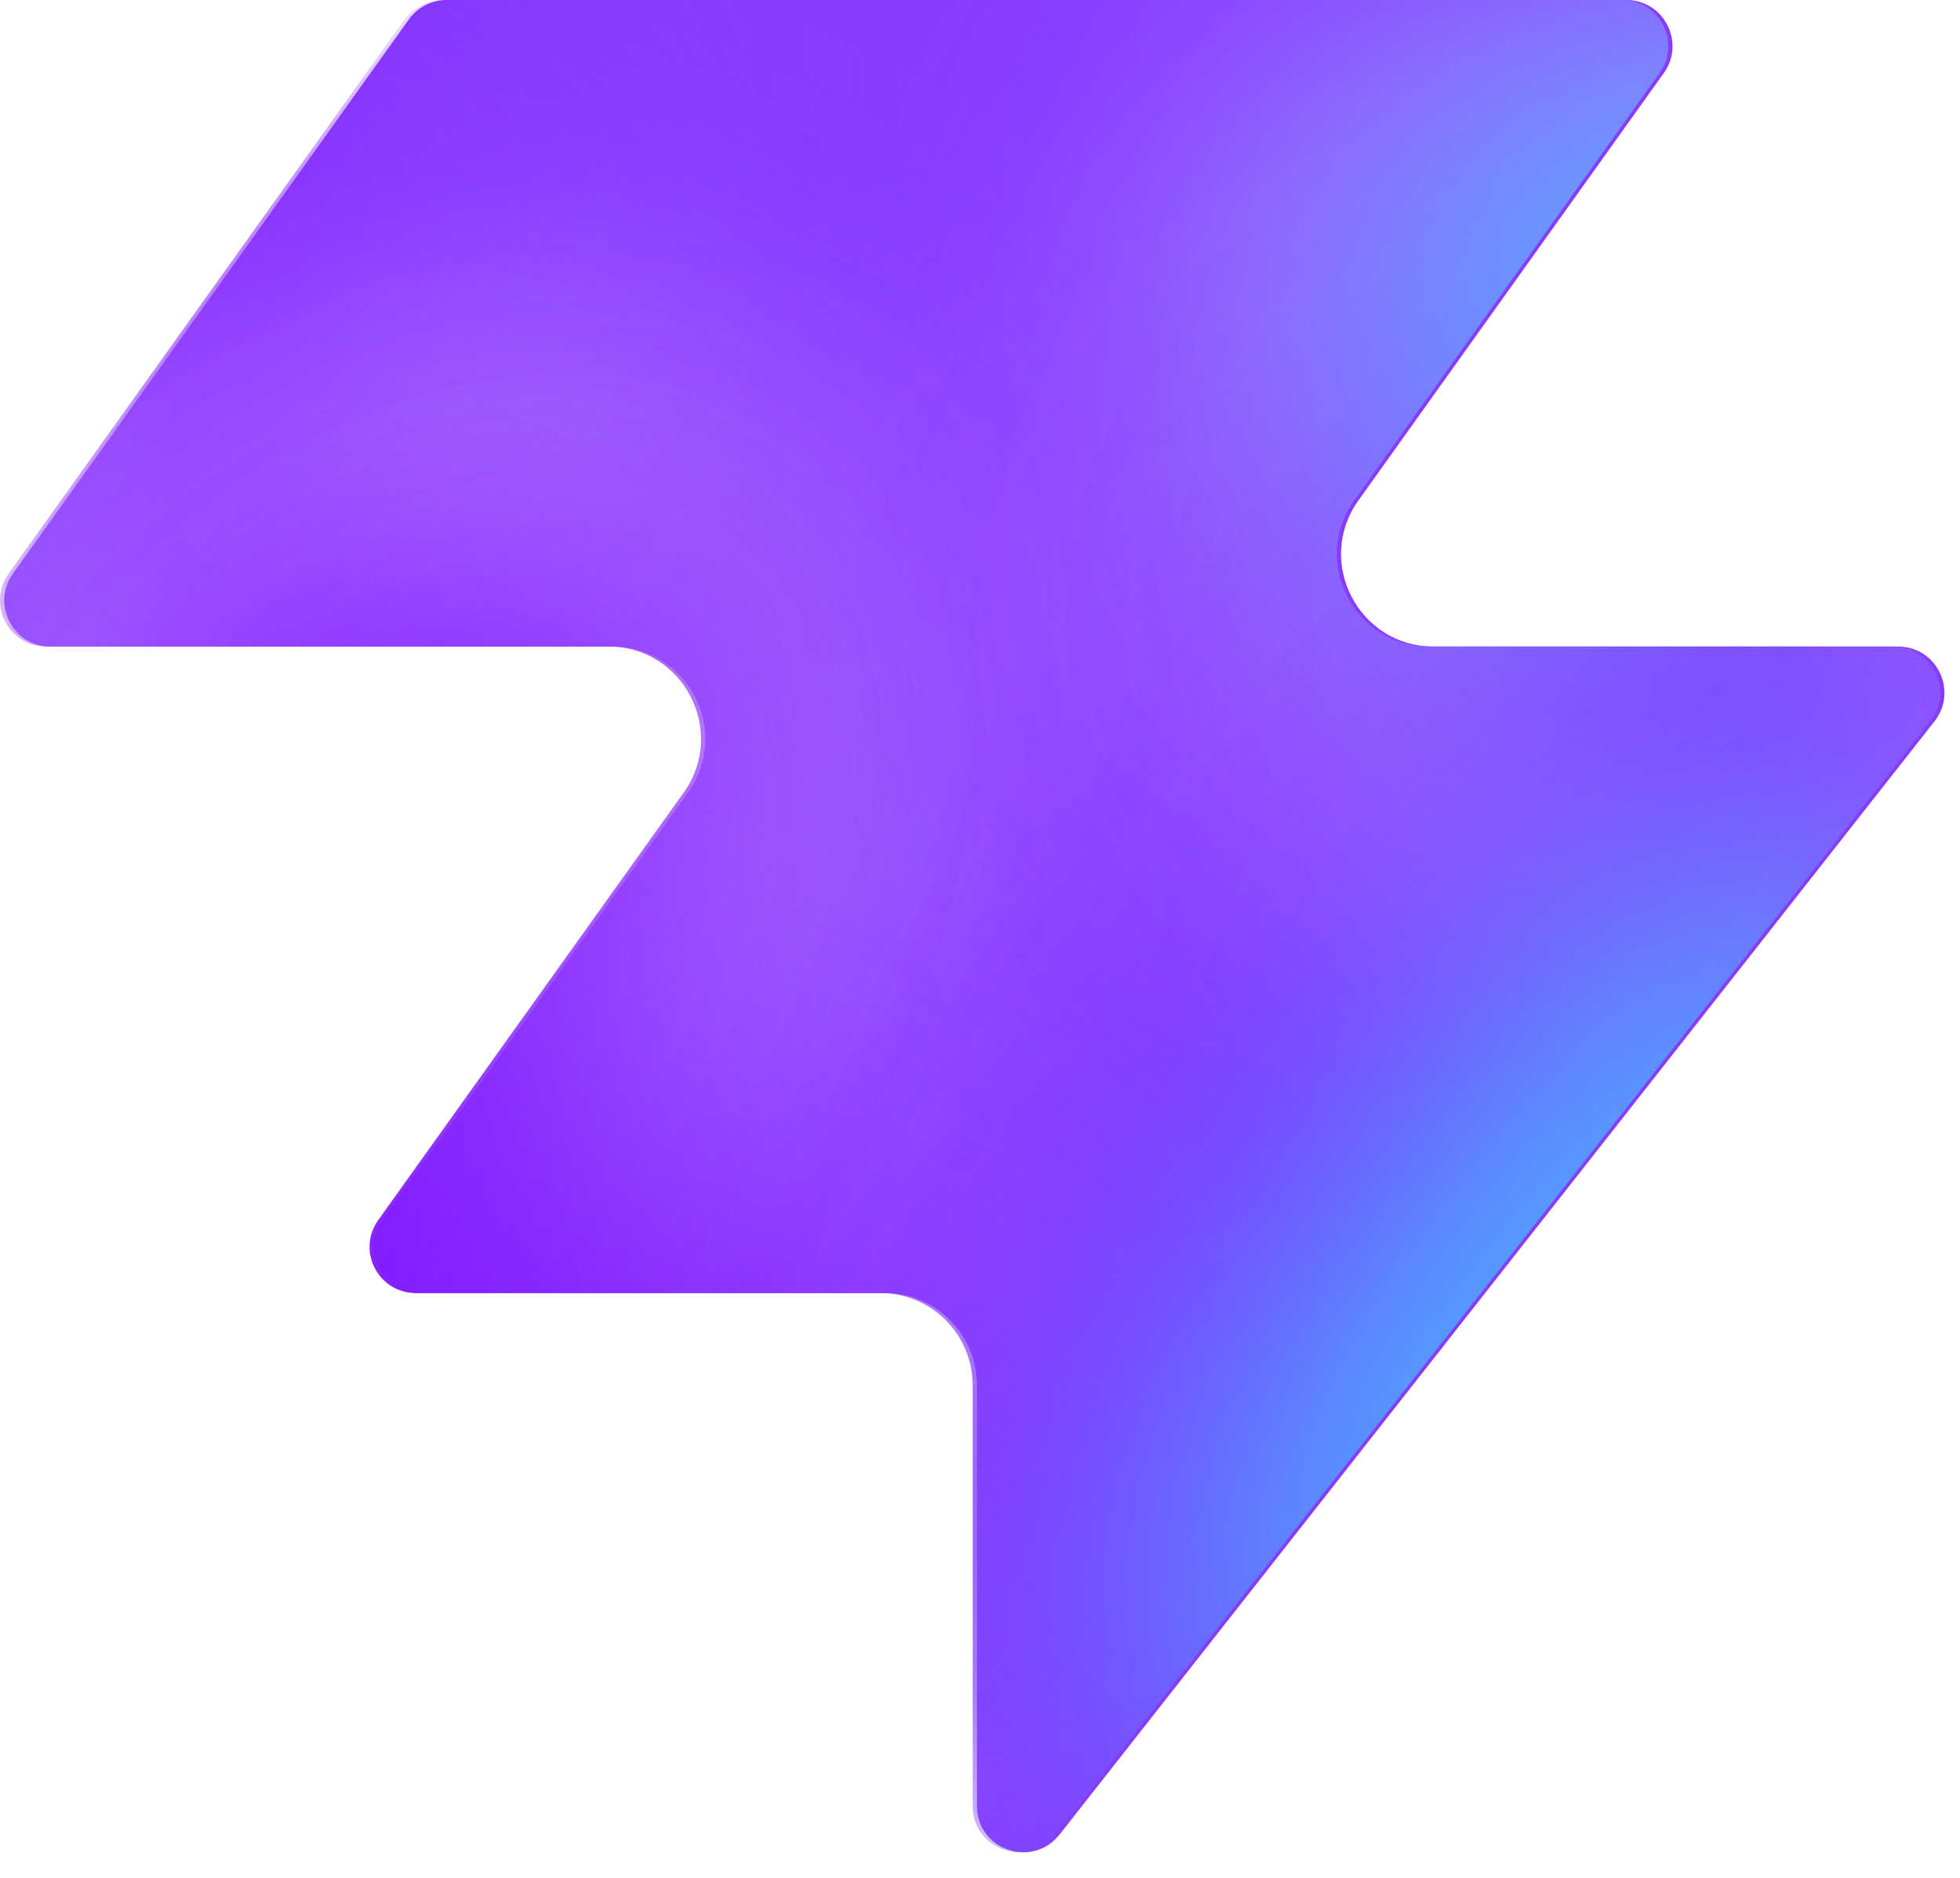
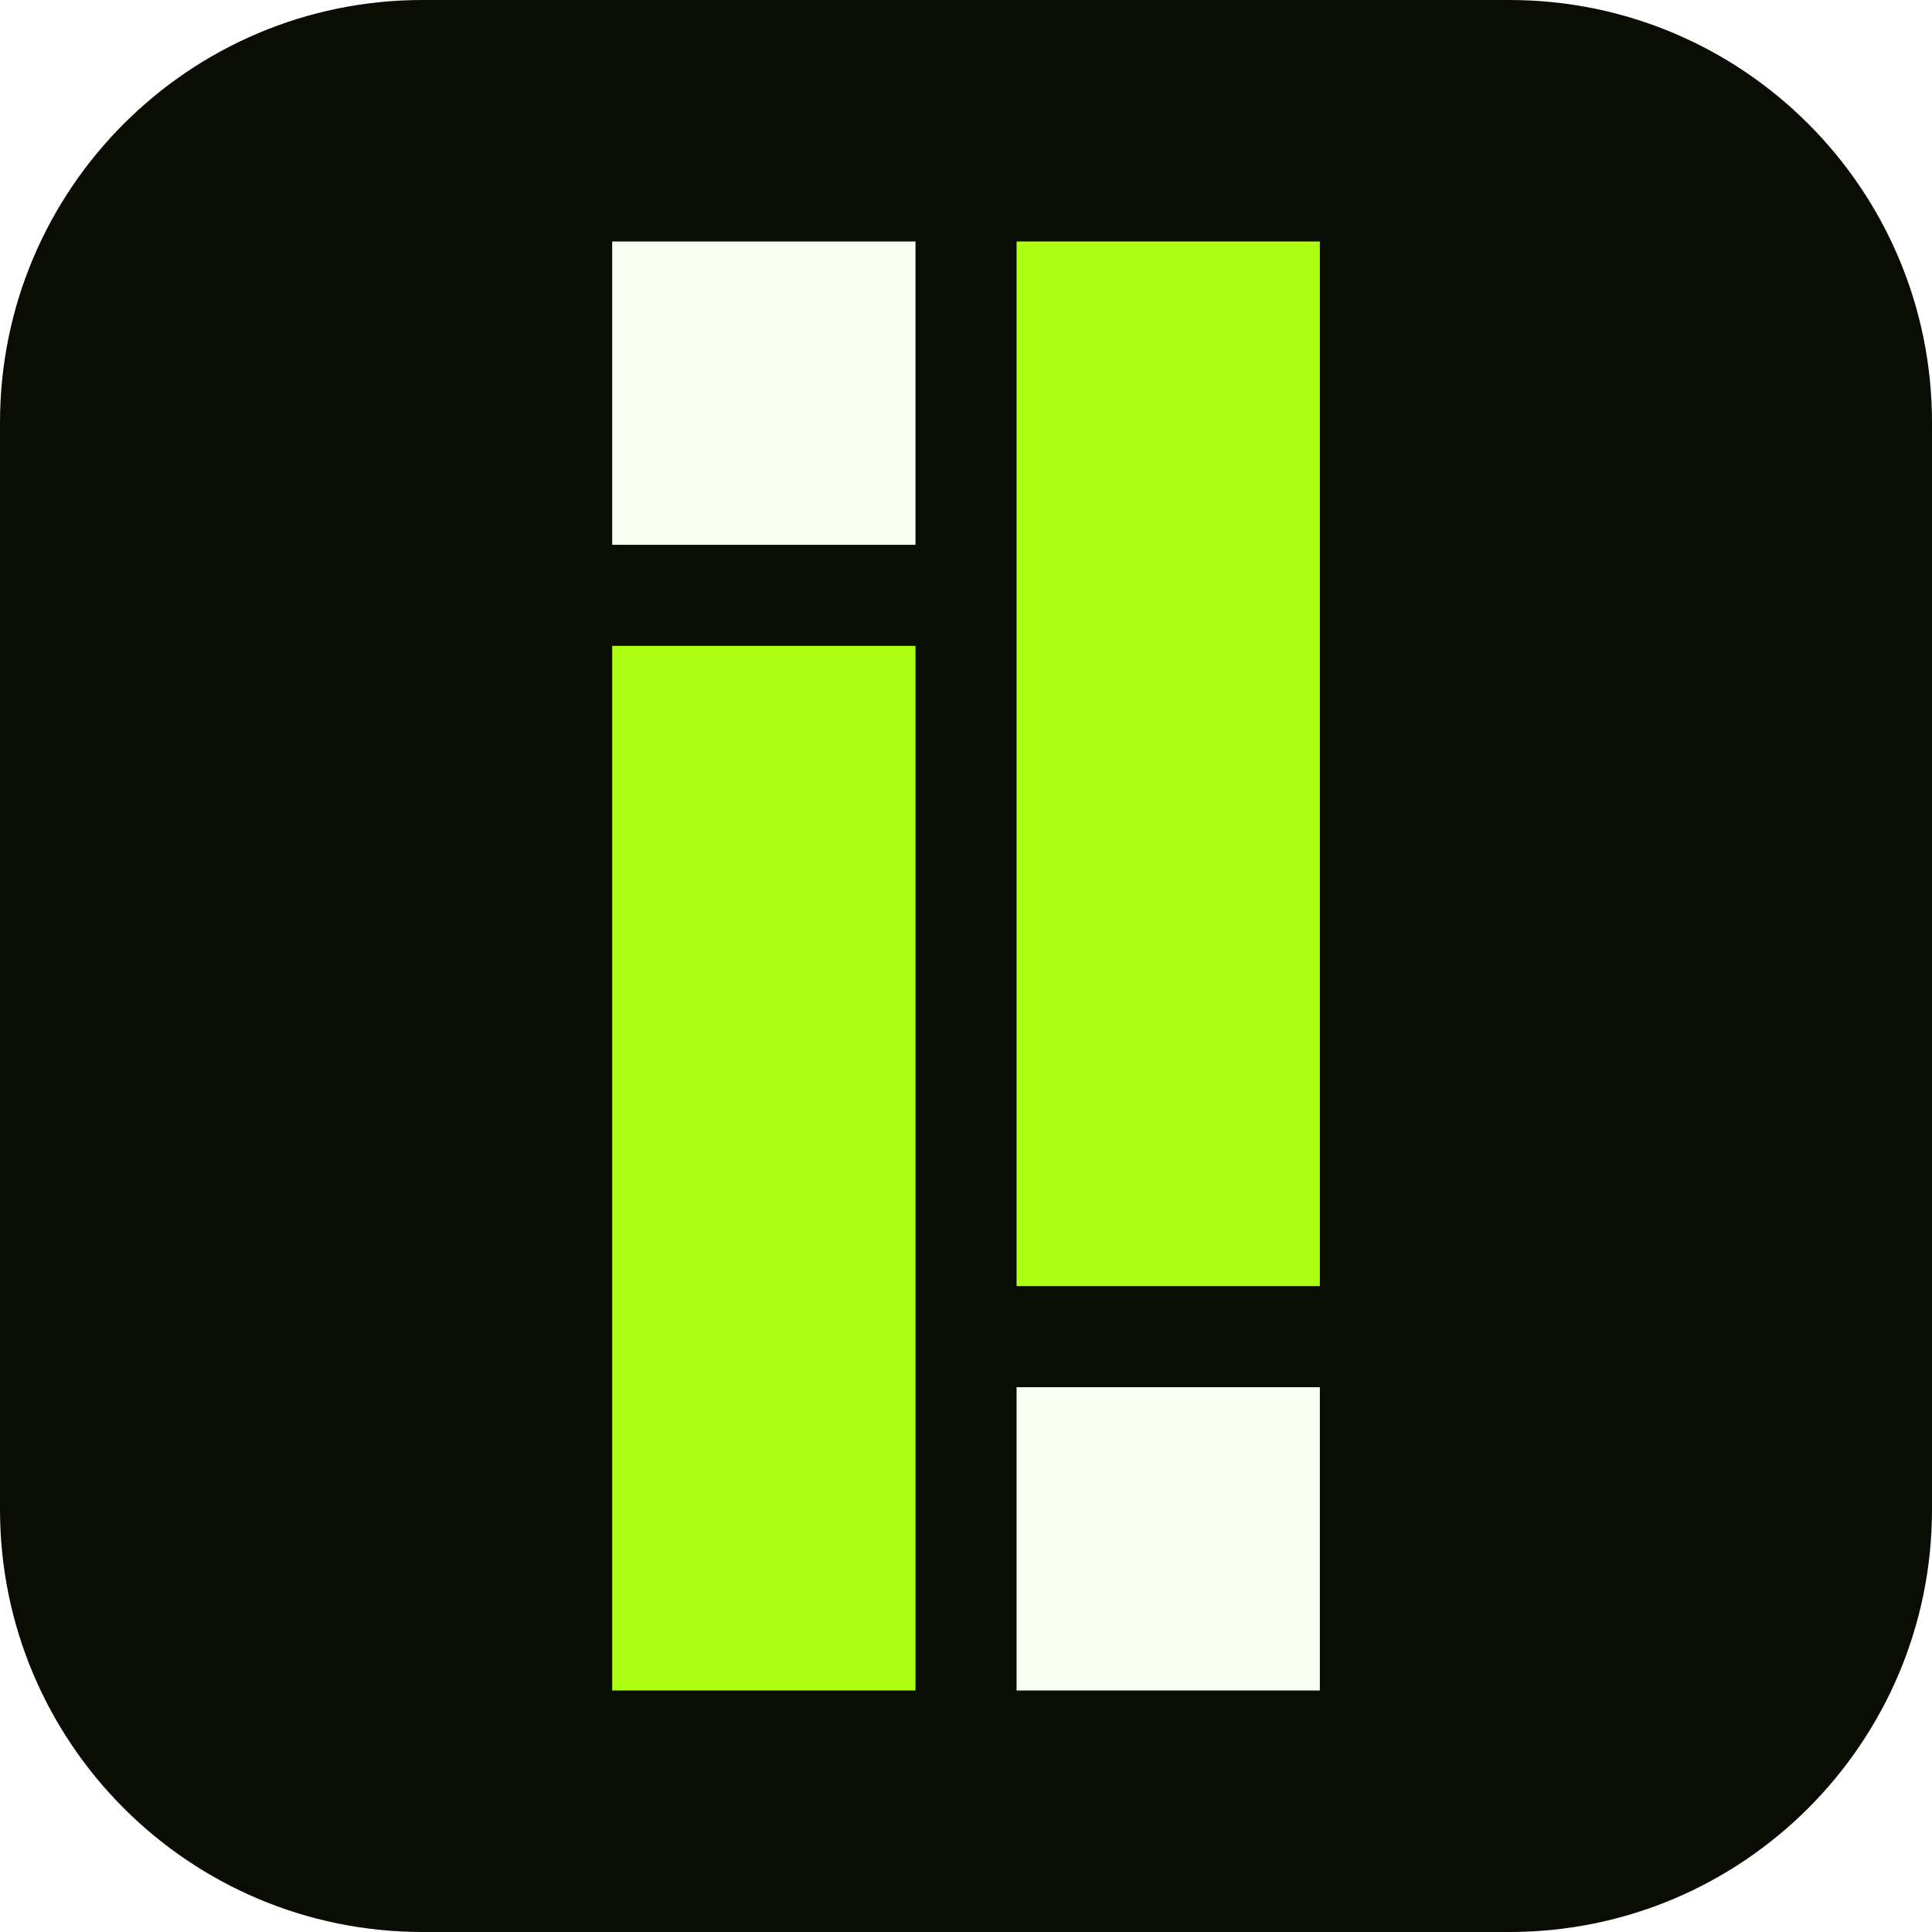
- <svg xmlns="http://www.w3.org/2000/svg" width="48" height="46" fill="none" viewBox="0 0 48 46">
-   <path fill="#863bff" d="M25.946 44.938c-.664.845-2.021.375-2.021-.698V33.937a2.26 2.26 0 0 0-2.262-2.262H10.287c-.92 0-1.456-1.04-.92-1.788l7.48-10.471c1.07-1.497 0-3.578-1.842-3.578H1.237c-.92 0-1.456-1.04-.92-1.788L10.013.474c.214-.297.556-.474.92-.474h28.894c.92 0 1.456 1.04.92 1.788l-7.48 10.471c-1.07 1.498 0 3.579 1.842 3.579h11.377c.943 0 1.473 1.088.89 1.83L25.947 44.94z" style="fill:#863bff;fill:color(display-p3 .525 .23 1);fill-opacity:1" />
-   <mask id="a" width="48" height="46" x="0" y="0" maskUnits="userSpaceOnUse" style="mask-type:alpha">
-     <path fill="#000" d="M25.842 44.938c-.664.844-2.021.375-2.021-.698V33.937a2.26 2.26 0 0 0-2.262-2.262H10.183c-.92 0-1.456-1.04-.92-1.788l7.48-10.471c1.07-1.498 0-3.579-1.842-3.579H1.133c-.92 0-1.456-1.04-.92-1.787L9.91.473c.214-.297.556-.474.92-.474h28.894c.92 0 1.456 1.04.92 1.788l-7.48 10.471c-1.07 1.498 0 3.578 1.842 3.578h11.377c.943 0 1.473 1.088.89 1.832L25.843 44.94z" style="fill:#000;fill-opacity:1" />
-   </mask>
-   <g mask="url(#a)">
-     <g filter="url(#b)">
-       <ellipse cx="5.508" cy="14.704" fill="#ede6ff" rx="5.508" ry="14.704" style="fill:#ede6ff;fill:color(display-p3 .927 .903 1);fill-opacity:1" transform="matrix(.00324 1 1 -.00324 -4.47 31.516)" />
-     </g>
-     <g filter="url(#c)">
-       <ellipse cx="10.399" cy="29.851" fill="#ede6ff" rx="10.399" ry="29.851" style="fill:#ede6ff;fill:color(display-p3 .927 .903 1);fill-opacity:1" transform="matrix(.00324 1 1 -.00324 -39.328 7.883)" />
-     </g>
-     <g filter="url(#d)">
-       <ellipse cx="5.508" cy="30.487" fill="#7e14ff" rx="5.508" ry="30.487" style="fill:#7e14ff;fill:color(display-p3 .492 .077 1);fill-opacity:1" transform="rotate(89.814 -25.913 -14.639)scale(1 -1)" />
-     </g>
-     <g filter="url(#e)">
-       <ellipse cx="5.508" cy="30.599" fill="#7e14ff" rx="5.508" ry="30.599" style="fill:#7e14ff;fill:color(display-p3 .492 .077 1);fill-opacity:1" transform="rotate(89.814 -32.644 -3.334)scale(1 -1)" />
-     </g>
-     <g filter="url(#f)">
-       <ellipse cx="5.508" cy="30.599" fill="#7e14ff" rx="5.508" ry="30.599" style="fill:#7e14ff;fill:color(display-p3 .492 .077 1);fill-opacity:1" transform="matrix(.00324 1 1 -.00324 -34.34 30.47)" />
-     </g>
-     <g filter="url(#g)">
-       <ellipse cx="14.072" cy="22.078" fill="#ede6ff" rx="14.072" ry="22.078" style="fill:#ede6ff;fill:color(display-p3 .927 .903 1);fill-opacity:1" transform="rotate(93.35 24.506 48.493)scale(-1 1)" />
-     </g>
-     <g filter="url(#h)">
-       <ellipse cx="3.47" cy="21.501" fill="#7e14ff" rx="3.47" ry="21.501" style="fill:#7e14ff;fill:color(display-p3 .492 .077 1);fill-opacity:1" transform="rotate(89.009 28.708 47.59)scale(-1 1)" />
-     </g>
-     <g filter="url(#i)">
-       <ellipse cx="3.47" cy="21.501" fill="#7e14ff" rx="3.47" ry="21.501" style="fill:#7e14ff;fill:color(display-p3 .492 .077 1);fill-opacity:1" transform="rotate(89.009 28.708 47.59)scale(-1 1)" />
-     </g>
-     <g filter="url(#j)">
-       <ellipse cx=".387" cy="8.972" fill="#7e14ff" rx="4.407" ry="29.108" style="fill:#7e14ff;fill:color(display-p3 .492 .077 1);fill-opacity:1" transform="rotate(39.51 .387 8.972)" />
-     </g>
-     <g filter="url(#k)">
-       <ellipse cx="47.523" cy="-6.092" fill="#7e14ff" rx="4.407" ry="29.108" style="fill:#7e14ff;fill:color(display-p3 .492 .077 1);fill-opacity:1" transform="rotate(37.892 47.523 -6.092)" />
-     </g>
-     <g filter="url(#l)">
-       <ellipse cx="41.412" cy="6.333" fill="#47bfff" rx="5.971" ry="9.665" style="fill:#47bfff;fill:color(display-p3 .28 .748 1);fill-opacity:1" transform="rotate(37.892 41.412 6.333)" />
-     </g>
-     <g filter="url(#m)">
-       <ellipse cx="-1.879" cy="38.332" fill="#7e14ff" rx="4.407" ry="29.108" style="fill:#7e14ff;fill:color(display-p3 .492 .077 1);fill-opacity:1" transform="rotate(37.892 -1.88 38.332)" />
-     </g>
-     <g filter="url(#n)">
-       <ellipse cx="-1.879" cy="38.332" fill="#7e14ff" rx="4.407" ry="29.108" style="fill:#7e14ff;fill:color(display-p3 .492 .077 1);fill-opacity:1" transform="rotate(37.892 -1.88 38.332)" />
-     </g>
-     <g filter="url(#o)">
-       <ellipse cx="35.651" cy="29.907" fill="#7e14ff" rx="4.407" ry="29.108" style="fill:#7e14ff;fill:color(display-p3 .492 .077 1);fill-opacity:1" transform="rotate(37.892 35.651 29.907)" />
-     </g>
-     <g filter="url(#p)">
-       <ellipse cx="38.418" cy="32.4" fill="#47bfff" rx="5.971" ry="15.297" style="fill:#47bfff;fill:color(display-p3 .28 .748 1);fill-opacity:1" transform="rotate(37.892 38.418 32.4)" />
-     </g>
+ <svg xmlns="http://www.w3.org/2000/svg" viewBox="0 0 64 64" width="64" height="64">
+   <rect width="64" height="64" rx="14" fill="#0A0D04" />
+   <g transform="translate(20.28, 8) scale(0.55814)">
+     <rect x="0" y="0" width="18" height="18" fill="#FAFFF3" />
+     <rect x="0" y="24" width="18" height="62" fill="#AEFE14" />
+     <rect x="24" y="0" width="18" height="62" fill="#AEFE14" />
+     <rect x="24" y="68" width="18" height="18" fill="#FAFFF3" />
  </g>
-   <defs>
-     <filter id="b" width="60.045" height="41.654" x="-19.77" y="16.149" color-interpolation-filters="sRGB" filterUnits="userSpaceOnUse">
-       <feFlood flood-opacity="0" result="BackgroundImageFix" />
-       <feBlend in="SourceGraphic" in2="BackgroundImageFix" result="shape" />
-       <feGaussianBlur result="effect1_foregroundBlur_2002_17158" stdDeviation="7.659" />
-     </filter>
-     <filter id="c" width="90.34" height="51.437" x="-54.613" y="-7.533" color-interpolation-filters="sRGB" filterUnits="userSpaceOnUse">
-       <feFlood flood-opacity="0" result="BackgroundImageFix" />
-       <feBlend in="SourceGraphic" in2="BackgroundImageFix" result="shape" />
-       <feGaussianBlur result="effect1_foregroundBlur_2002_17158" stdDeviation="7.659" />
-     </filter>
-     <filter id="d" width="79.355" height="29.4" x="-49.64" y="2.03" color-interpolation-filters="sRGB" filterUnits="userSpaceOnUse">
-       <feFlood flood-opacity="0" result="BackgroundImageFix" />
-       <feBlend in="SourceGraphic" in2="BackgroundImageFix" result="shape" />
-       <feGaussianBlur result="effect1_foregroundBlur_2002_17158" stdDeviation="4.596" />
-     </filter>
-     <filter id="e" width="79.579" height="29.4" x="-45.045" y="20.029" color-interpolation-filters="sRGB" filterUnits="userSpaceOnUse">
-       <feFlood flood-opacity="0" result="BackgroundImageFix" />
-       <feBlend in="SourceGraphic" in2="BackgroundImageFix" result="shape" />
-       <feGaussianBlur result="effect1_foregroundBlur_2002_17158" stdDeviation="4.596" />
-     </filter>
-     <filter id="f" width="79.579" height="29.4" x="-43.513" y="21.178" color-interpolation-filters="sRGB" filterUnits="userSpaceOnUse">
-       <feFlood flood-opacity="0" result="BackgroundImageFix" />
-       <feBlend in="SourceGraphic" in2="BackgroundImageFix" result="shape" />
-       <feGaussianBlur result="effect1_foregroundBlur_2002_17158" stdDeviation="4.596" />
-     </filter>
-     <filter id="g" width="74.749" height="58.852" x="15.756" y="-17.901" color-interpolation-filters="sRGB" filterUnits="userSpaceOnUse">
-       <feFlood flood-opacity="0" result="BackgroundImageFix" />
-       <feBlend in="SourceGraphic" in2="BackgroundImageFix" result="shape" />
-       <feGaussianBlur result="effect1_foregroundBlur_2002_17158" stdDeviation="7.659" />
-     </filter>
-     <filter id="h" width="61.377" height="25.362" x="23.548" y="2.284" color-interpolation-filters="sRGB" filterUnits="userSpaceOnUse">
-       <feFlood flood-opacity="0" result="BackgroundImageFix" />
-       <feBlend in="SourceGraphic" in2="BackgroundImageFix" result="shape" />
-       <feGaussianBlur result="effect1_foregroundBlur_2002_17158" stdDeviation="4.596" />
-     </filter>
-     <filter id="i" width="61.377" height="25.362" x="23.548" y="2.284" color-interpolation-filters="sRGB" filterUnits="userSpaceOnUse">
-       <feFlood flood-opacity="0" result="BackgroundImageFix" />
-       <feBlend in="SourceGraphic" in2="BackgroundImageFix" result="shape" />
-       <feGaussianBlur result="effect1_foregroundBlur_2002_17158" stdDeviation="4.596" />
-     </filter>
-     <filter id="j" width="56.045" height="63.649" x="-27.636" y="-22.853" color-interpolation-filters="sRGB" filterUnits="userSpaceOnUse">
-       <feFlood flood-opacity="0" result="BackgroundImageFix" />
-       <feBlend in="SourceGraphic" in2="BackgroundImageFix" result="shape" />
-       <feGaussianBlur result="effect1_foregroundBlur_2002_17158" stdDeviation="4.596" />
-     </filter>
-     <filter id="k" width="54.814" height="64.646" x="20.116" y="-38.415" color-interpolation-filters="sRGB" filterUnits="userSpaceOnUse">
-       <feFlood flood-opacity="0" result="BackgroundImageFix" />
-       <feBlend in="SourceGraphic" in2="BackgroundImageFix" result="shape" />
-       <feGaussianBlur result="effect1_foregroundBlur_2002_17158" stdDeviation="4.596" />
-     </filter>
-     <filter id="l" width="33.541" height="35.313" x="24.641" y="-11.323" color-interpolation-filters="sRGB" filterUnits="userSpaceOnUse">
-       <feFlood flood-opacity="0" result="BackgroundImageFix" />
-       <feBlend in="SourceGraphic" in2="BackgroundImageFix" result="shape" />
-       <feGaussianBlur result="effect1_foregroundBlur_2002_17158" stdDeviation="4.596" />
-     </filter>
-     <filter id="m" width="54.814" height="64.646" x="-29.286" y="6.009" color-interpolation-filters="sRGB" filterUnits="userSpaceOnUse">
-       <feFlood flood-opacity="0" result="BackgroundImageFix" />
-       <feBlend in="SourceGraphic" in2="BackgroundImageFix" result="shape" />
-       <feGaussianBlur result="effect1_foregroundBlur_2002_17158" stdDeviation="4.596" />
-     </filter>
-     <filter id="n" width="54.814" height="64.646" x="-29.286" y="6.009" color-interpolation-filters="sRGB" filterUnits="userSpaceOnUse">
-       <feFlood flood-opacity="0" result="BackgroundImageFix" />
-       <feBlend in="SourceGraphic" in2="BackgroundImageFix" result="shape" />
-       <feGaussianBlur result="effect1_foregroundBlur_2002_17158" stdDeviation="4.596" />
-     </filter>
-     <filter id="o" width="54.814" height="64.646" x="8.244" y="-2.416" color-interpolation-filters="sRGB" filterUnits="userSpaceOnUse">
-       <feFlood flood-opacity="0" result="BackgroundImageFix" />
-       <feBlend in="SourceGraphic" in2="BackgroundImageFix" result="shape" />
-       <feGaussianBlur result="effect1_foregroundBlur_2002_17158" stdDeviation="4.596" />
-     </filter>
-     <filter id="p" width="39.409" height="43.623" x="18.713" y="10.588" color-interpolation-filters="sRGB" filterUnits="userSpaceOnUse">
-       <feFlood flood-opacity="0" result="BackgroundImageFix" />
-       <feBlend in="SourceGraphic" in2="BackgroundImageFix" result="shape" />
-       <feGaussianBlur result="effect1_foregroundBlur_2002_17158" stdDeviation="4.596" />
-     </filter>
-   </defs>
</svg>
